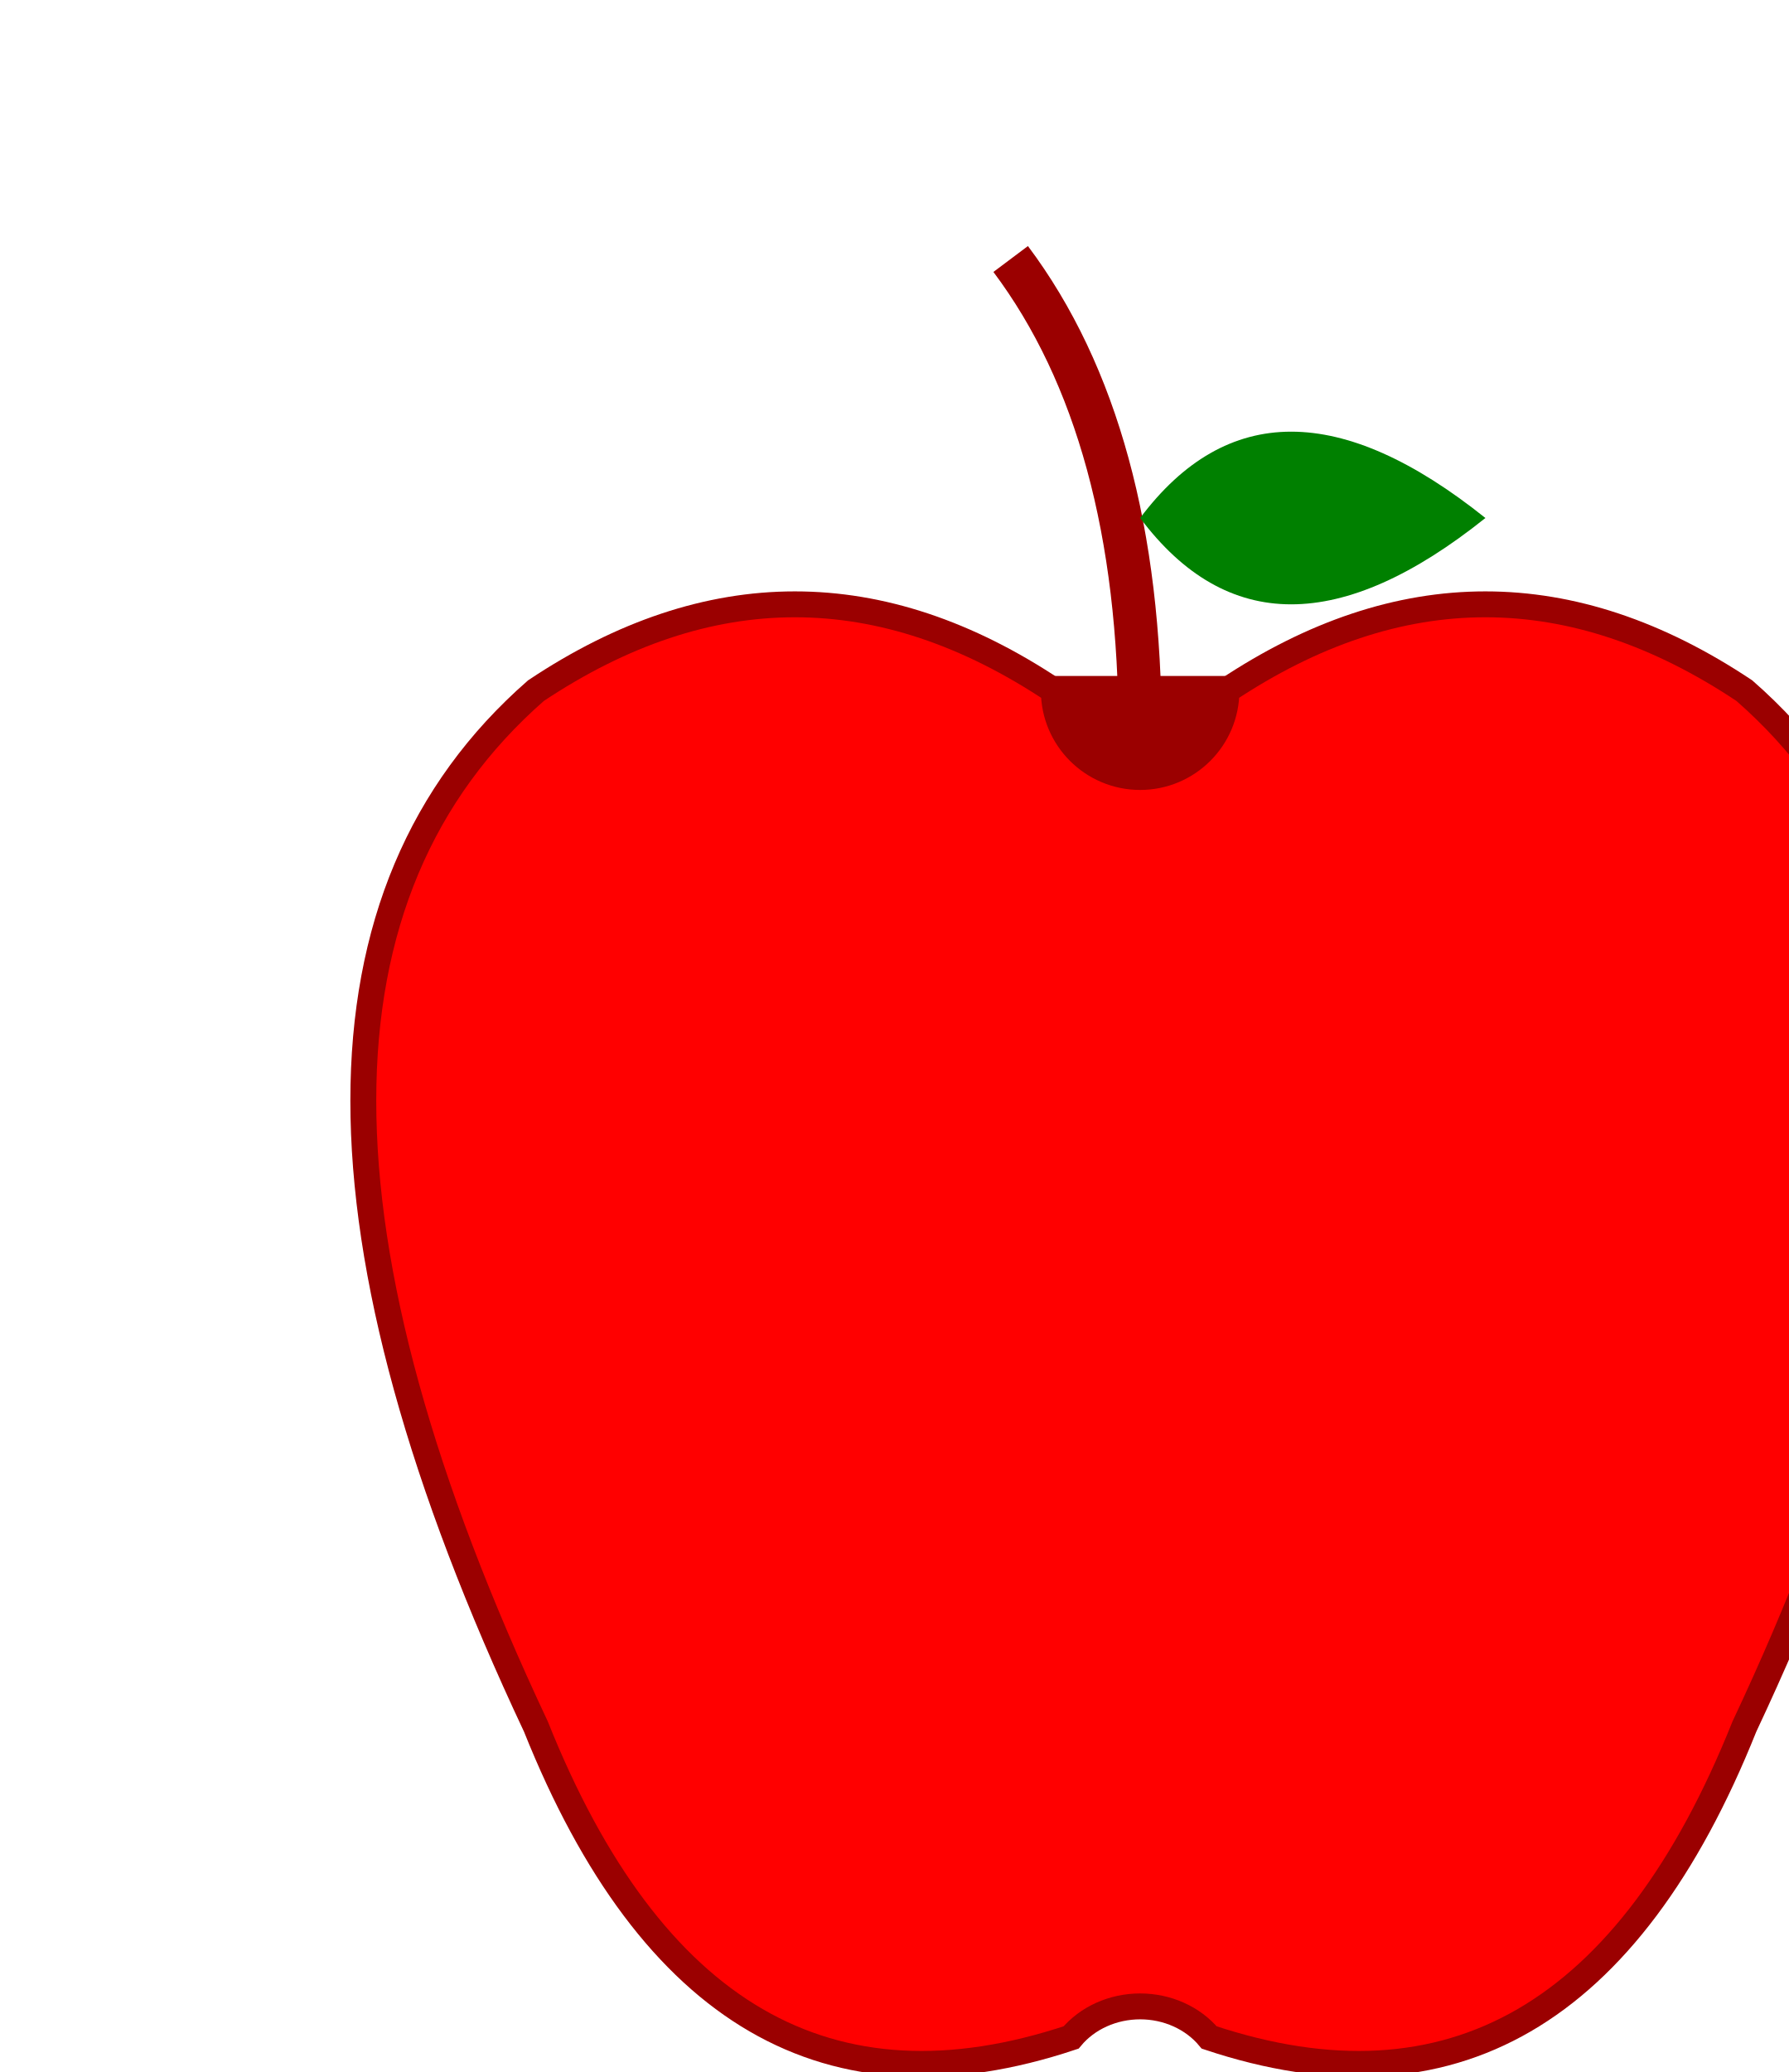
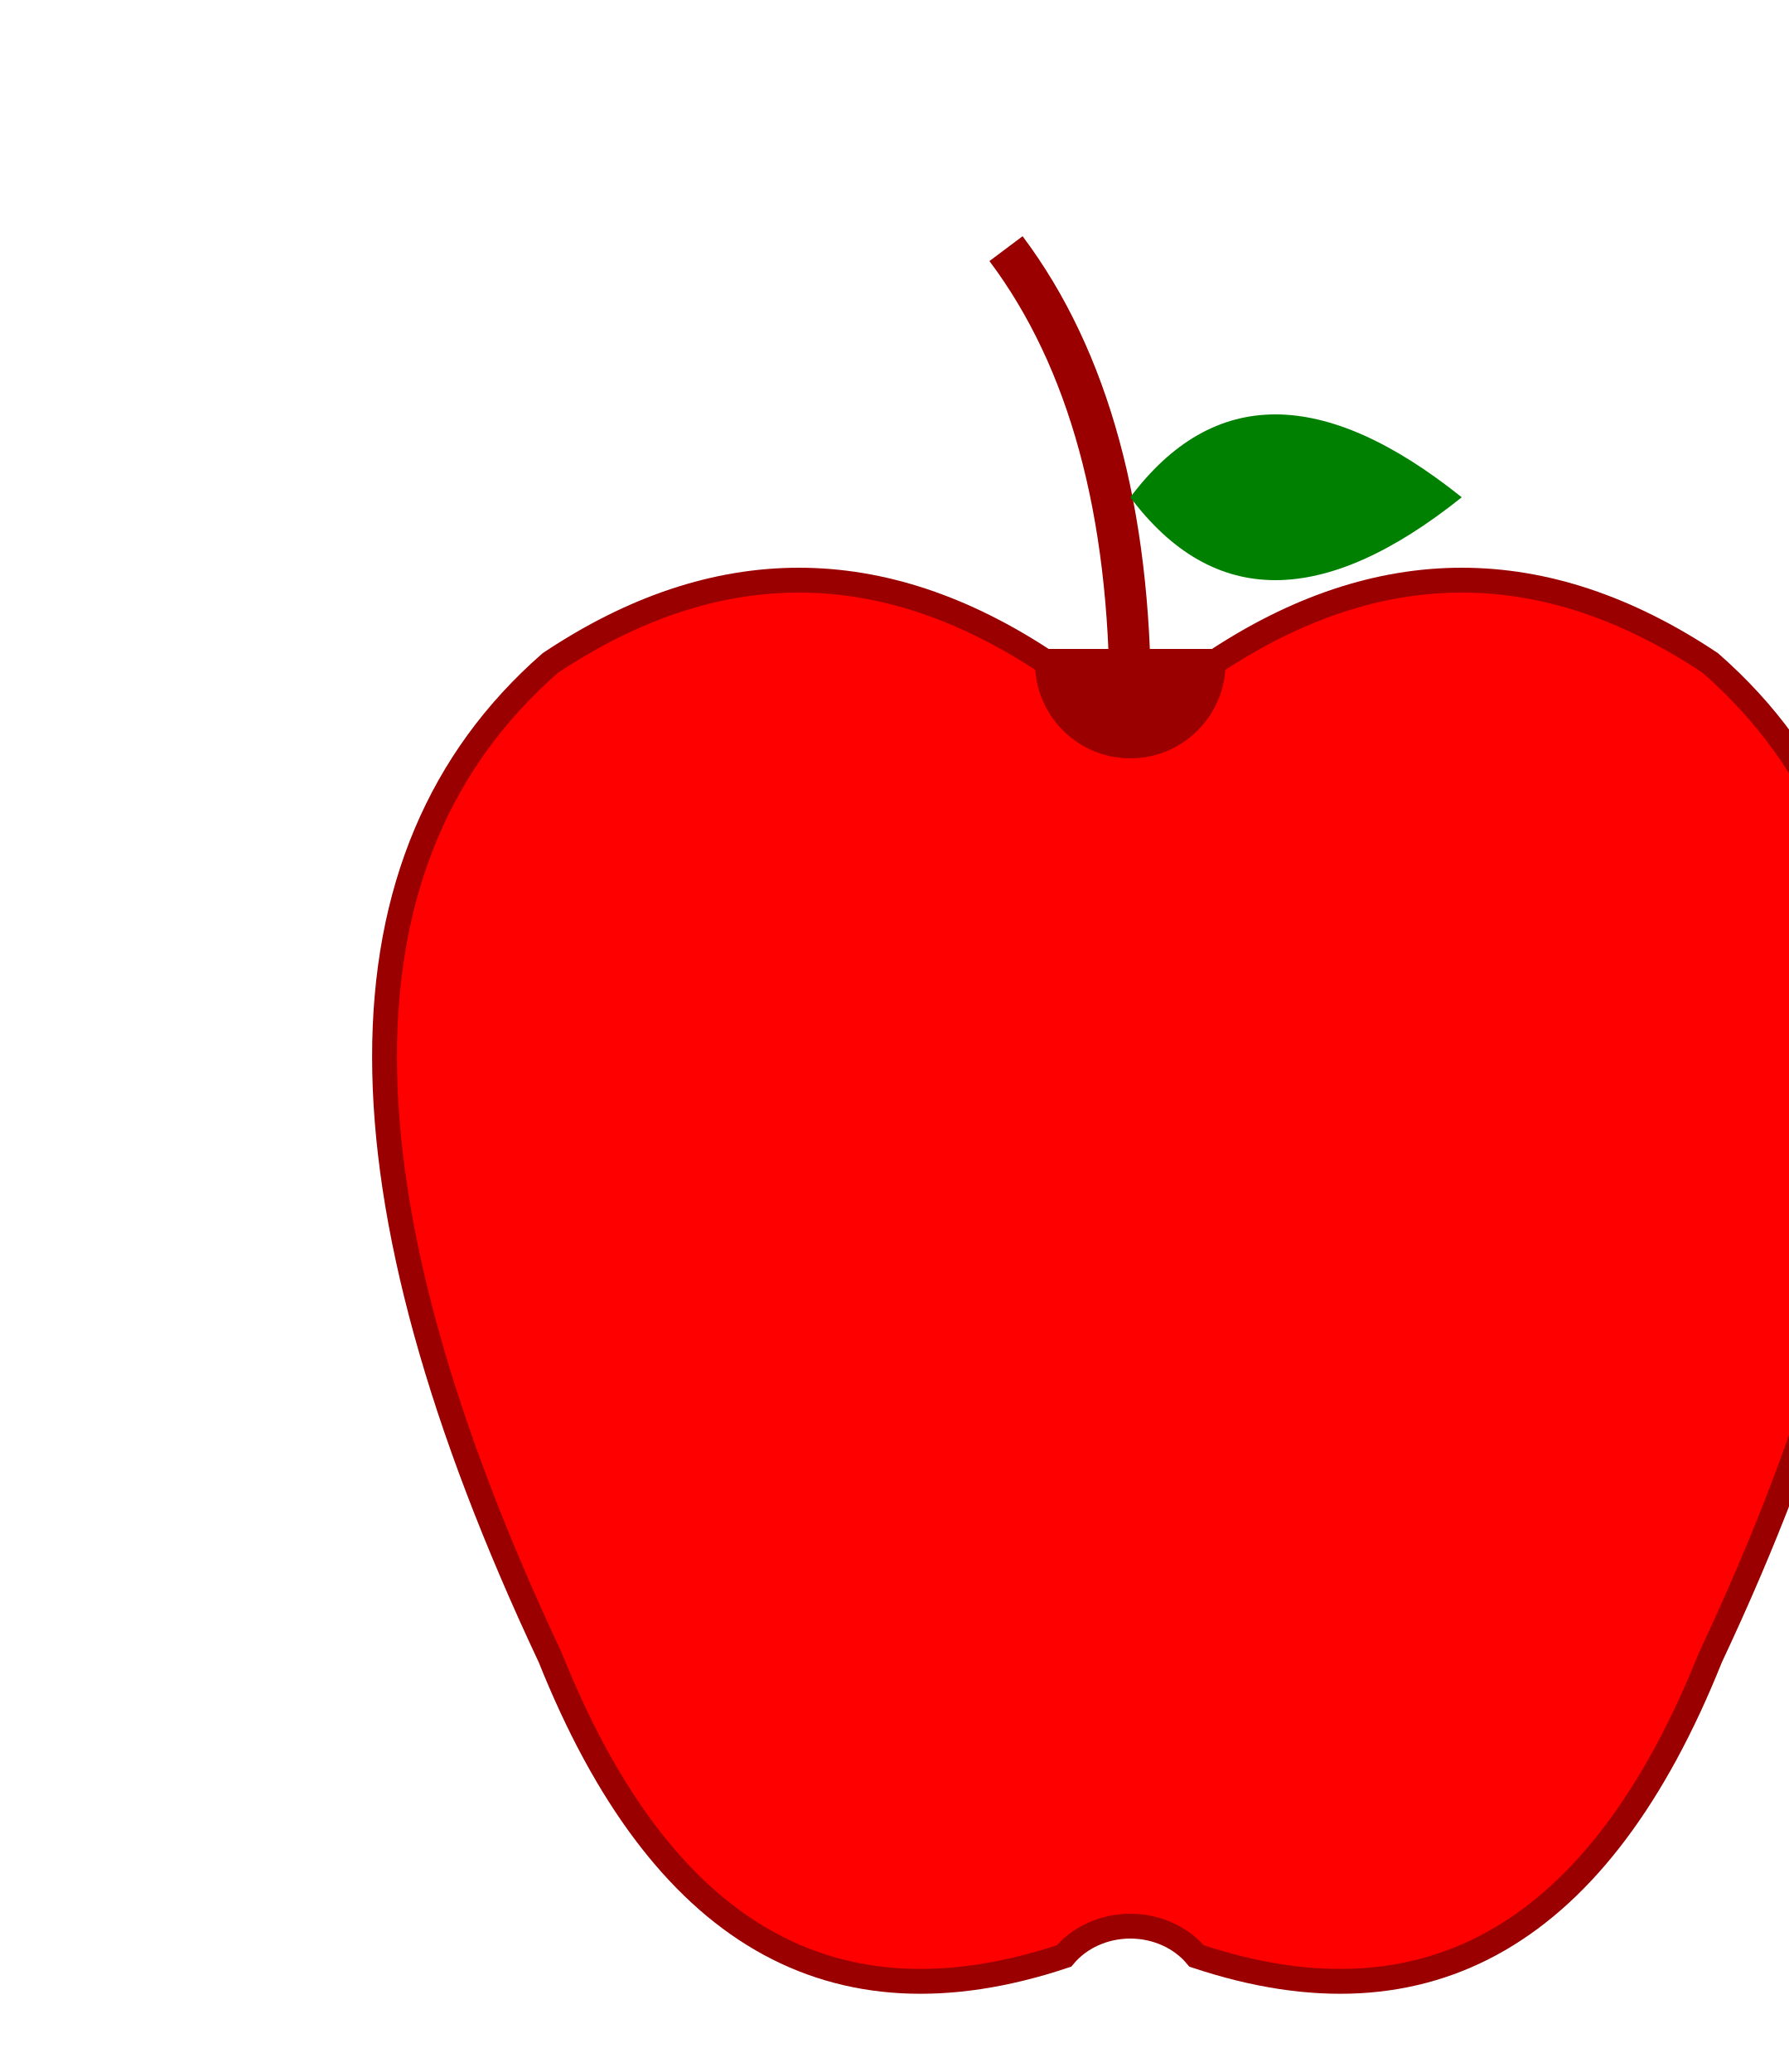
- <svg xmlns="http://www.w3.org/2000/svg" height="240">
+ <svg xmlns="http://www.w3.org/2000/svg" height="250">
  <g>
    <path d="M 50 200 Q 10 115 50 80 Q 80 60 110 80 A 10 10 0 0 0 130 80 Q 160 60 190 80 Q 230 115 190 200 Q 170 250 128 236 A 10 9 0 0 0 112 236 Q 70 250 50 200Z" fill="red" stroke="#9b0000" stroke-width="3" />
    <g id="branch">
      <path d="M 110 78.3 A 10 12 0 0 0 130 78.3" fill="#9b0000" />
      <path d="M 120 85 Q 120 50 105 30" fill="none" stroke="#9b0000" stroke-width="5" />
    </g>
    <g id="leaf">
      <path d="M 120 60 Q 135 40 160 60Z" fill="green" />
      <path d="M 120 60 Q 135 80 160 60Z" fill="green" />
    </g>
  </g>
</svg>
